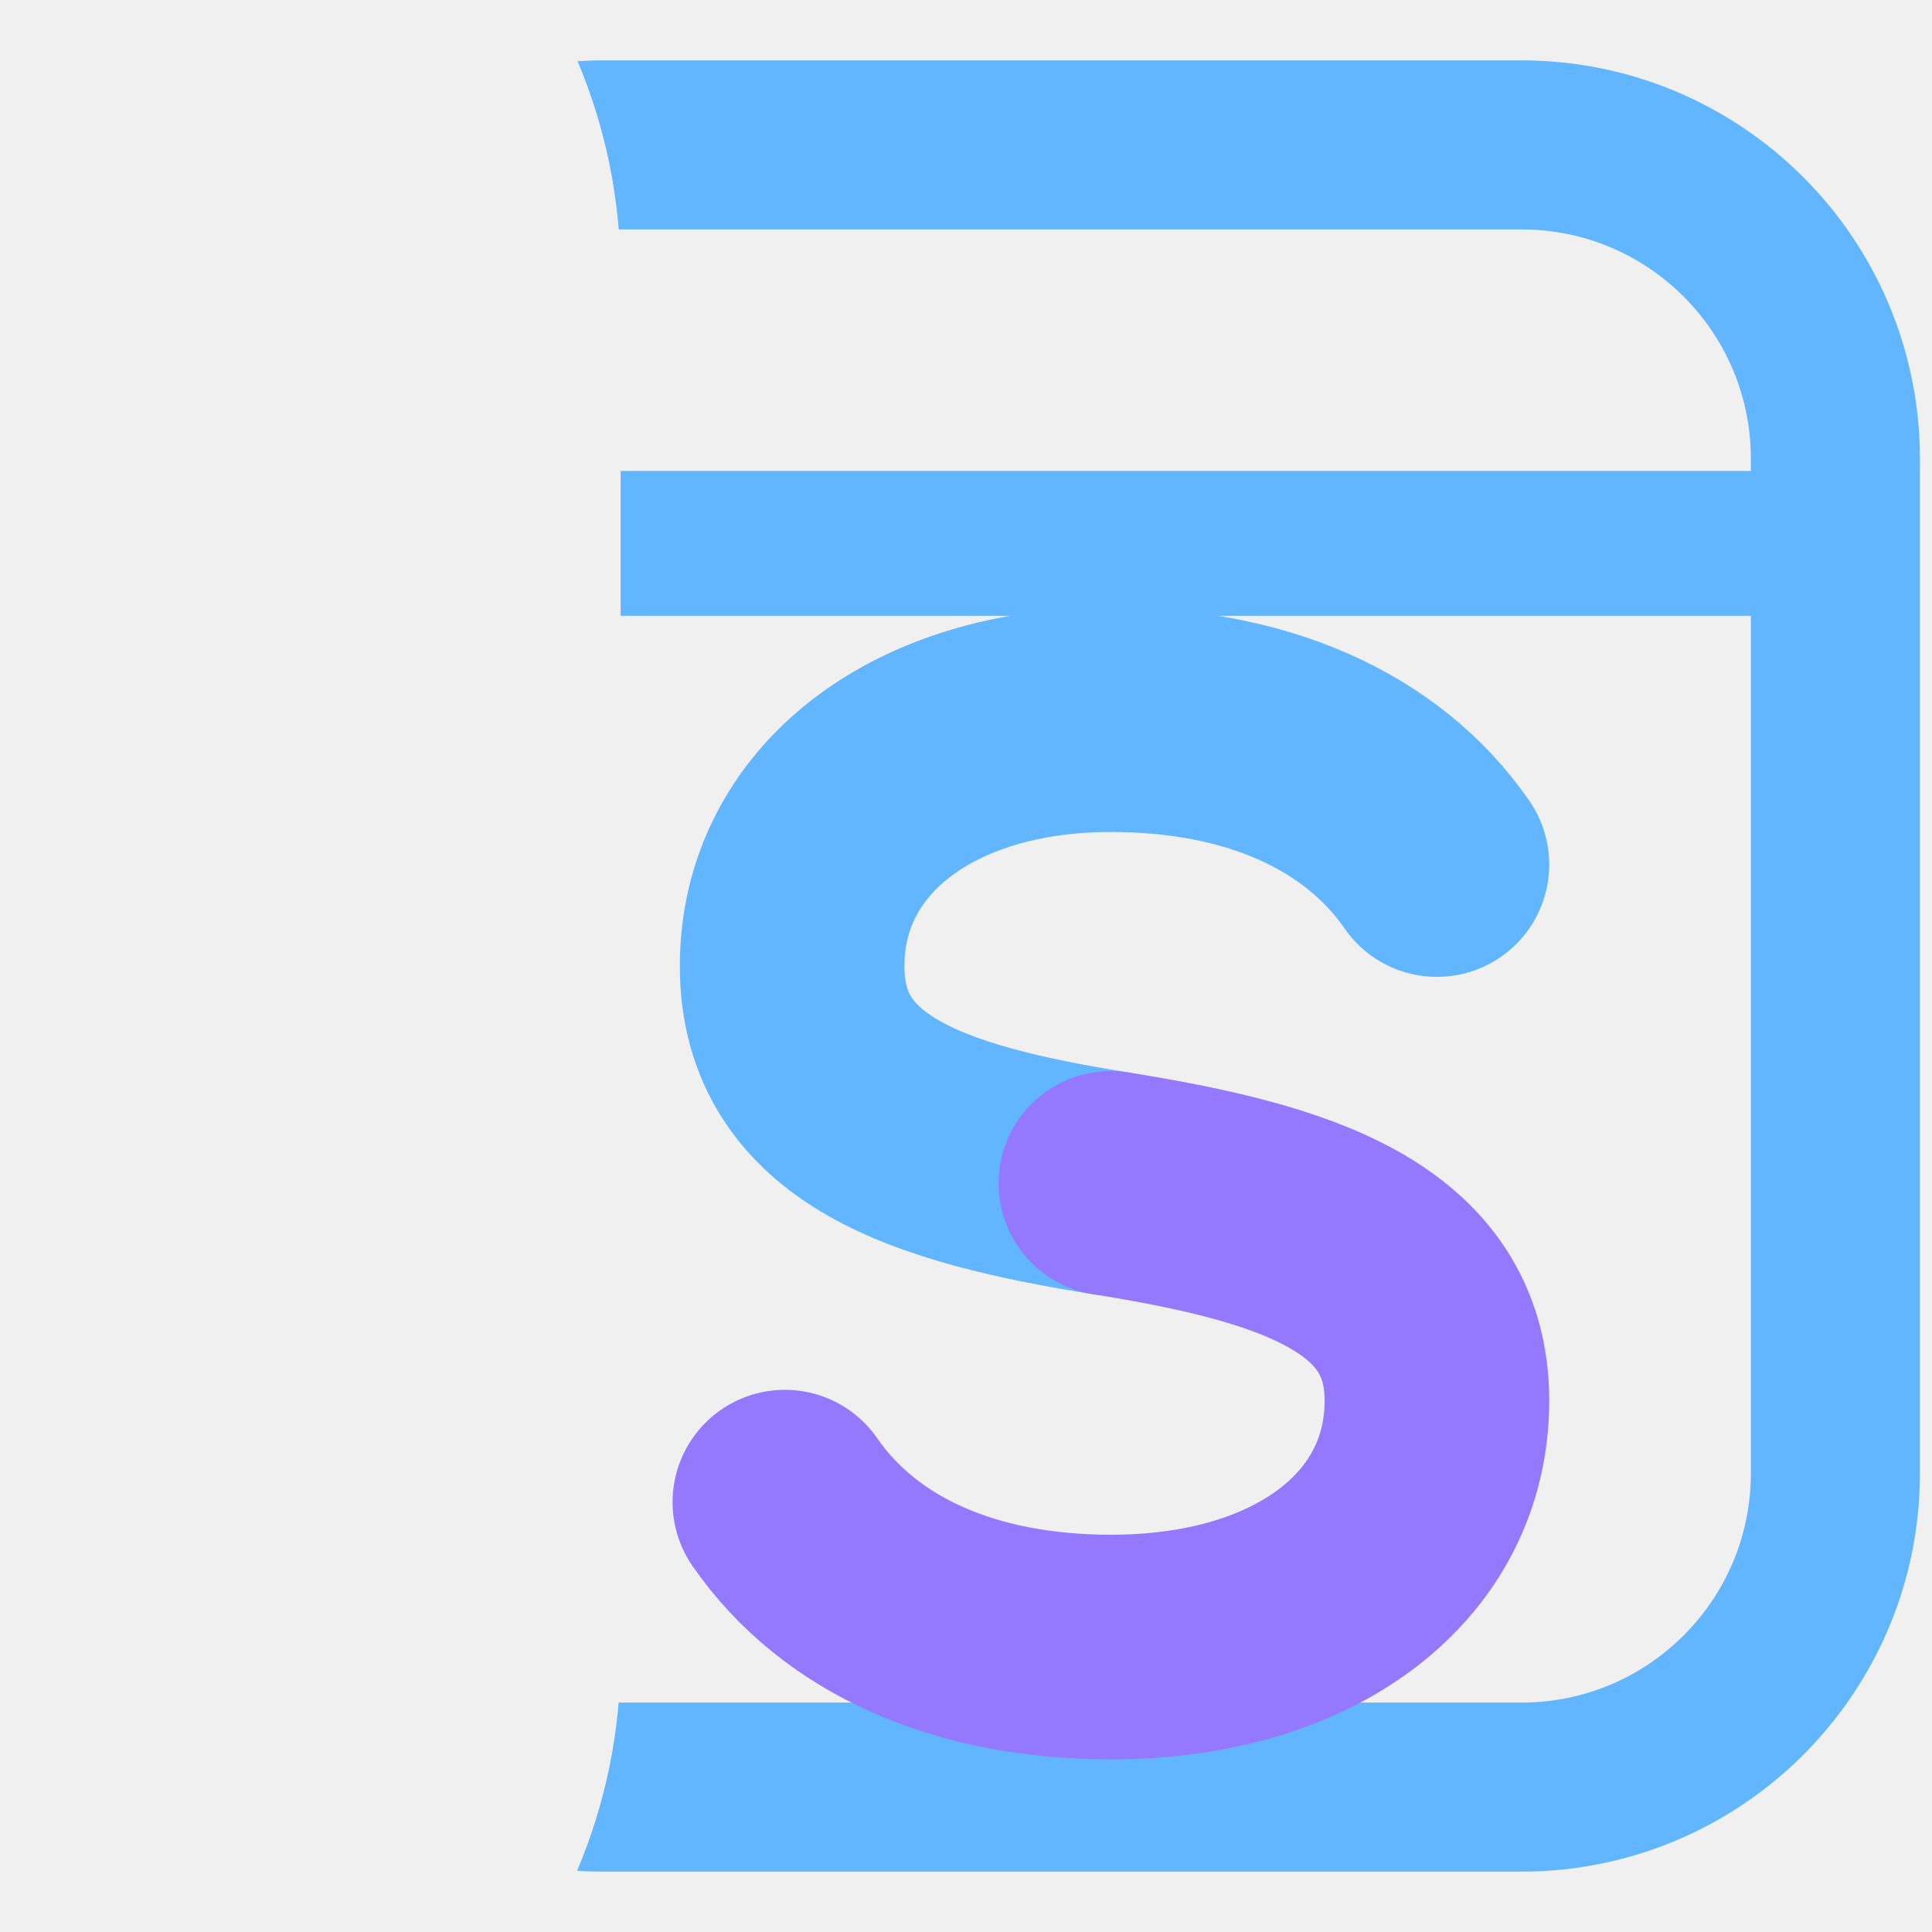
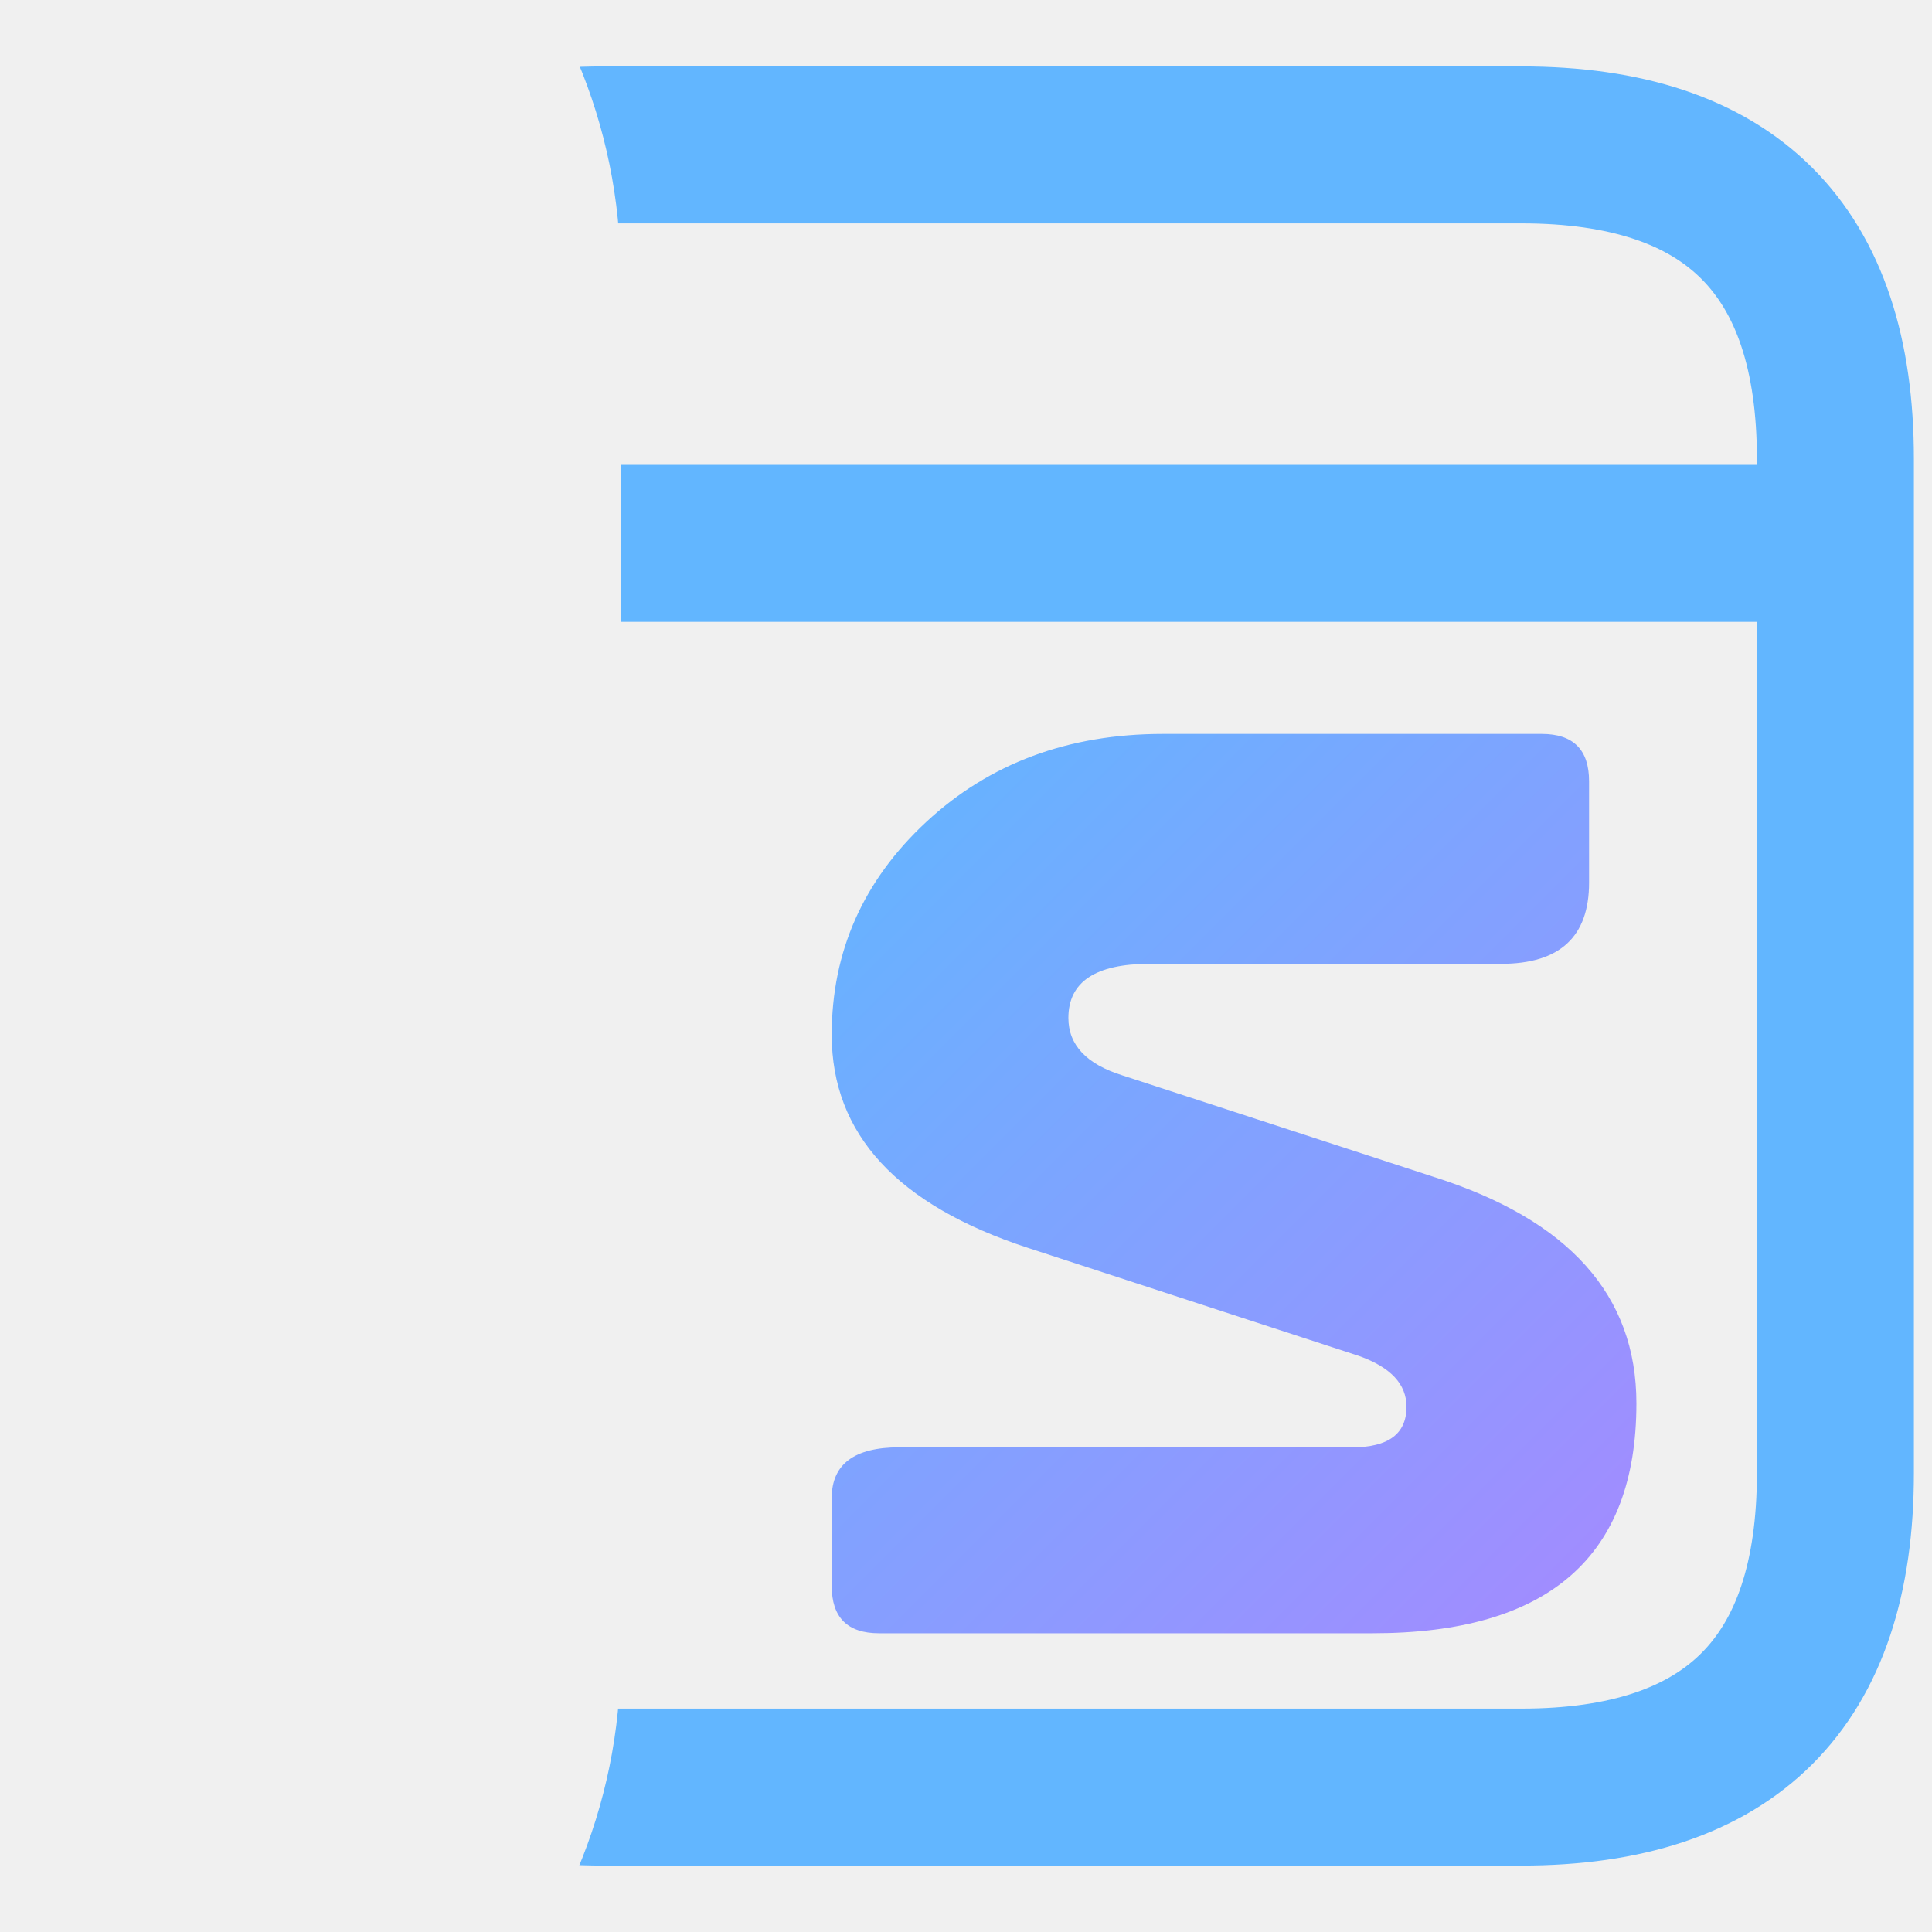
<svg xmlns="http://www.w3.org/2000/svg" width="64" height="64" viewBox="0 0 16 16">
-   <mask id="m">
-     <rect x="-2" y="-2" width="20" height="20" fill="#fff" />
-     <rect x="-15.43" y="-2.29" width="20.57" height="20.57" rx="4.57" fill="#000" />
-   </mask>
-   <g fill="none" stroke-linecap="round" mask="url(#m)">
-     <rect x="2.4" y="1.2" width="12.8" height="13.6" rx="2.6" stroke="#62B6FF" stroke-width="1.4" />
-     <path d="M3 4.5H14.6" stroke="#62B6FF" stroke-width="1.2" />
-     <g transform="translate(9.2 9.8) scale(0.6) translate(-8.4 -8)" stroke-width="3.1">
-       <path d="M12.9 3.6C12 2.3 10.4 1.6 8.4 1.6C5.8 1.6 4 3 4 5C4 7 5.9 7.6 8.4 8" stroke="#62B6FF" />
-       <path d="M8.4 8C10.9 8.4 12.9 9 12.9 11C12.9 13 11.1 14.4 8.4 14.4C6.4 14.4 4.8 13.7 3.9 12.4" stroke="#9479FF" />
-     </g>
+   <defs>
+     <linearGradient id="s" x1="2" y1="2" x2="14" y2="14" gradientUnits="userSpaceOnUse">
+       <stop stop-color="#62B6FF" />
+       <stop offset="1" stop-color="#A38BFF" />
+     </linearGradient>
+     <mask id="m" maskUnits="userSpaceOnUse" x="0" y="0" width="16" height="16">
+       <rect width="16" height="16" fill="#fff" />
+       <rect x="-15.43" y="-2.29" width="20.57" height="20.57" rx="4.57" fill="#000" />
+     </mask>
+   </defs>
+   <g mask="url(#m)">
+     <path d="M5 1.2H12.6Q15.2 1.2 15.2 3.8V12.2Q15.2 14.8 12.6 14.8H5Q2.4 14.8 2.4 12.2V3.8Q2.4 1.2 5 1.2ZM3 4.5H14.6" fill="none" stroke="#62B6FF" stroke-width="1.3" />
+     <path transform="translate(5.6 5.35) scale(.56)" fill="url(#s)" d="M7.2 1.3H12.8Q13.5 1.3 13.5 2V3.5Q13.5 4.7 12.2 4.7H7Q5.8 4.7 5.8 5.5Q5.8 6.1 6.6 6.35L11.2 7.85Q14.2 8.8 14.2 11.2Q14.2 14.6 10.3 14.6H3Q2.3 14.6 2.3 13.9V12.6Q2.3 11.85 3.3 11.85H10Q10.8 11.85 10.8 11.25Q10.8 10.75 10.1 10.5L5.2 8.9Q2.3 7.95 2.3 5.75Q2.3 3.9 3.7 2.6Q5.1 1.3 7.2 1.3Z" />
  </g>
</svg>
